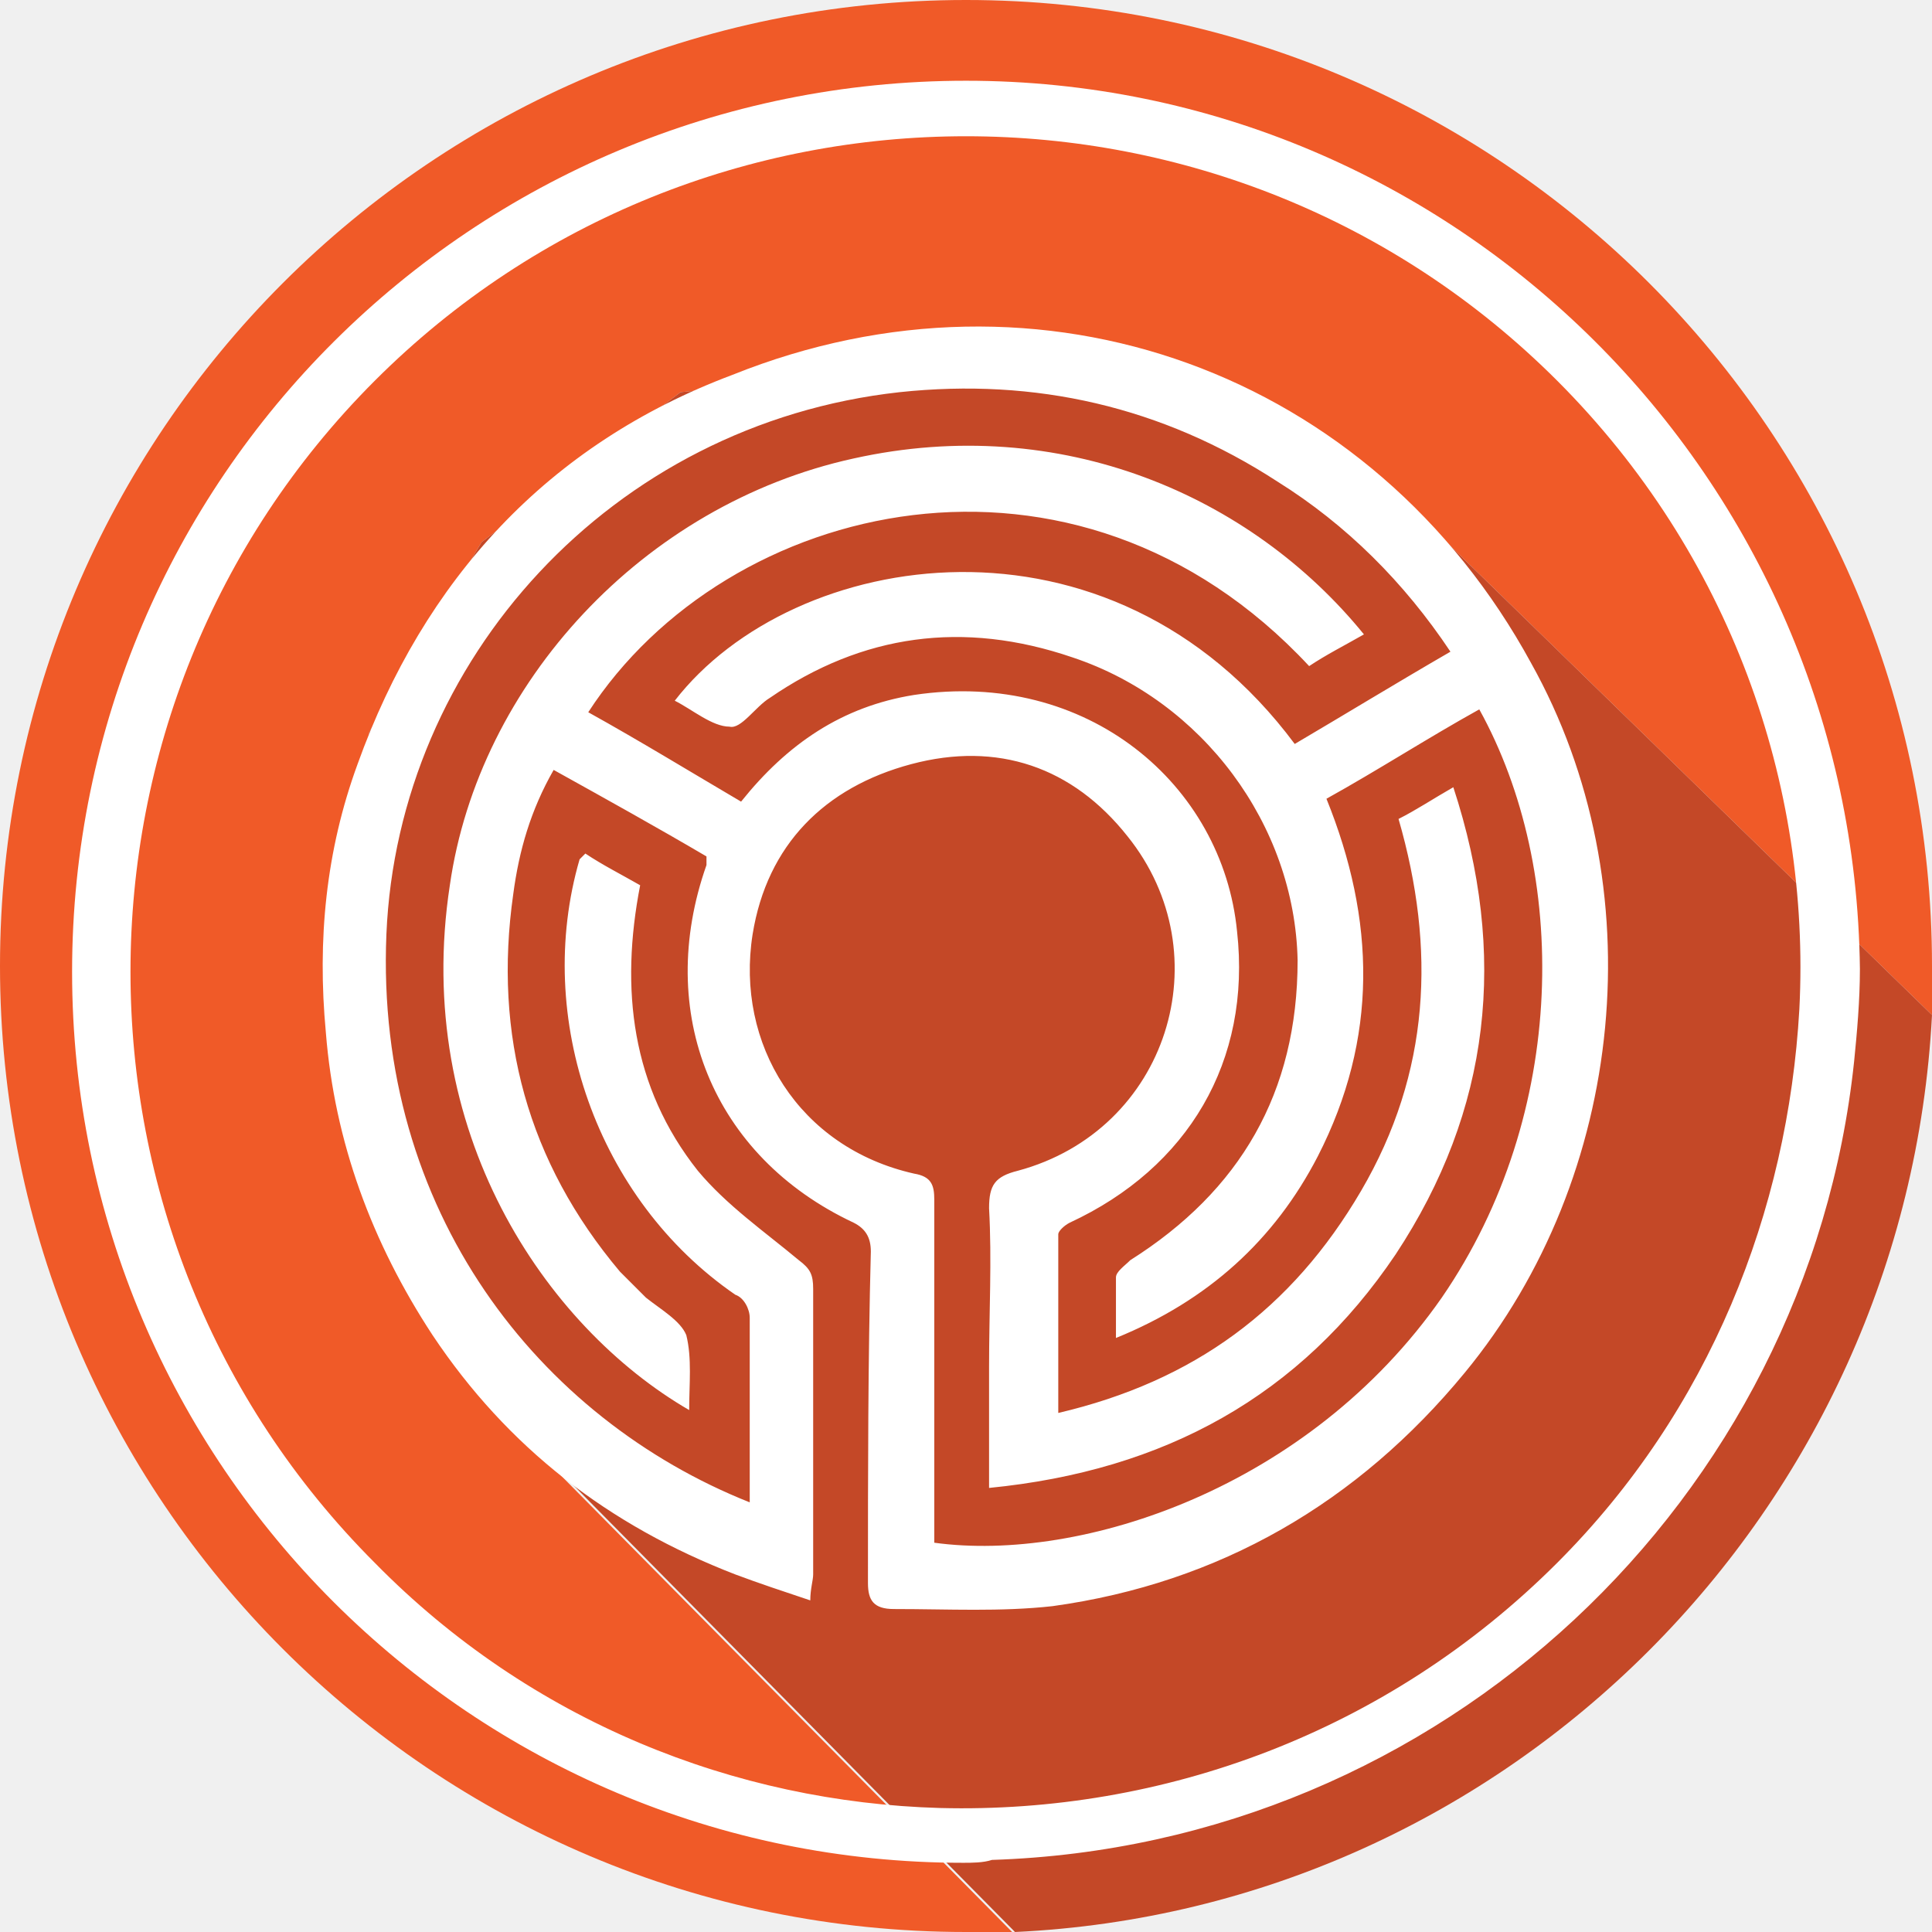
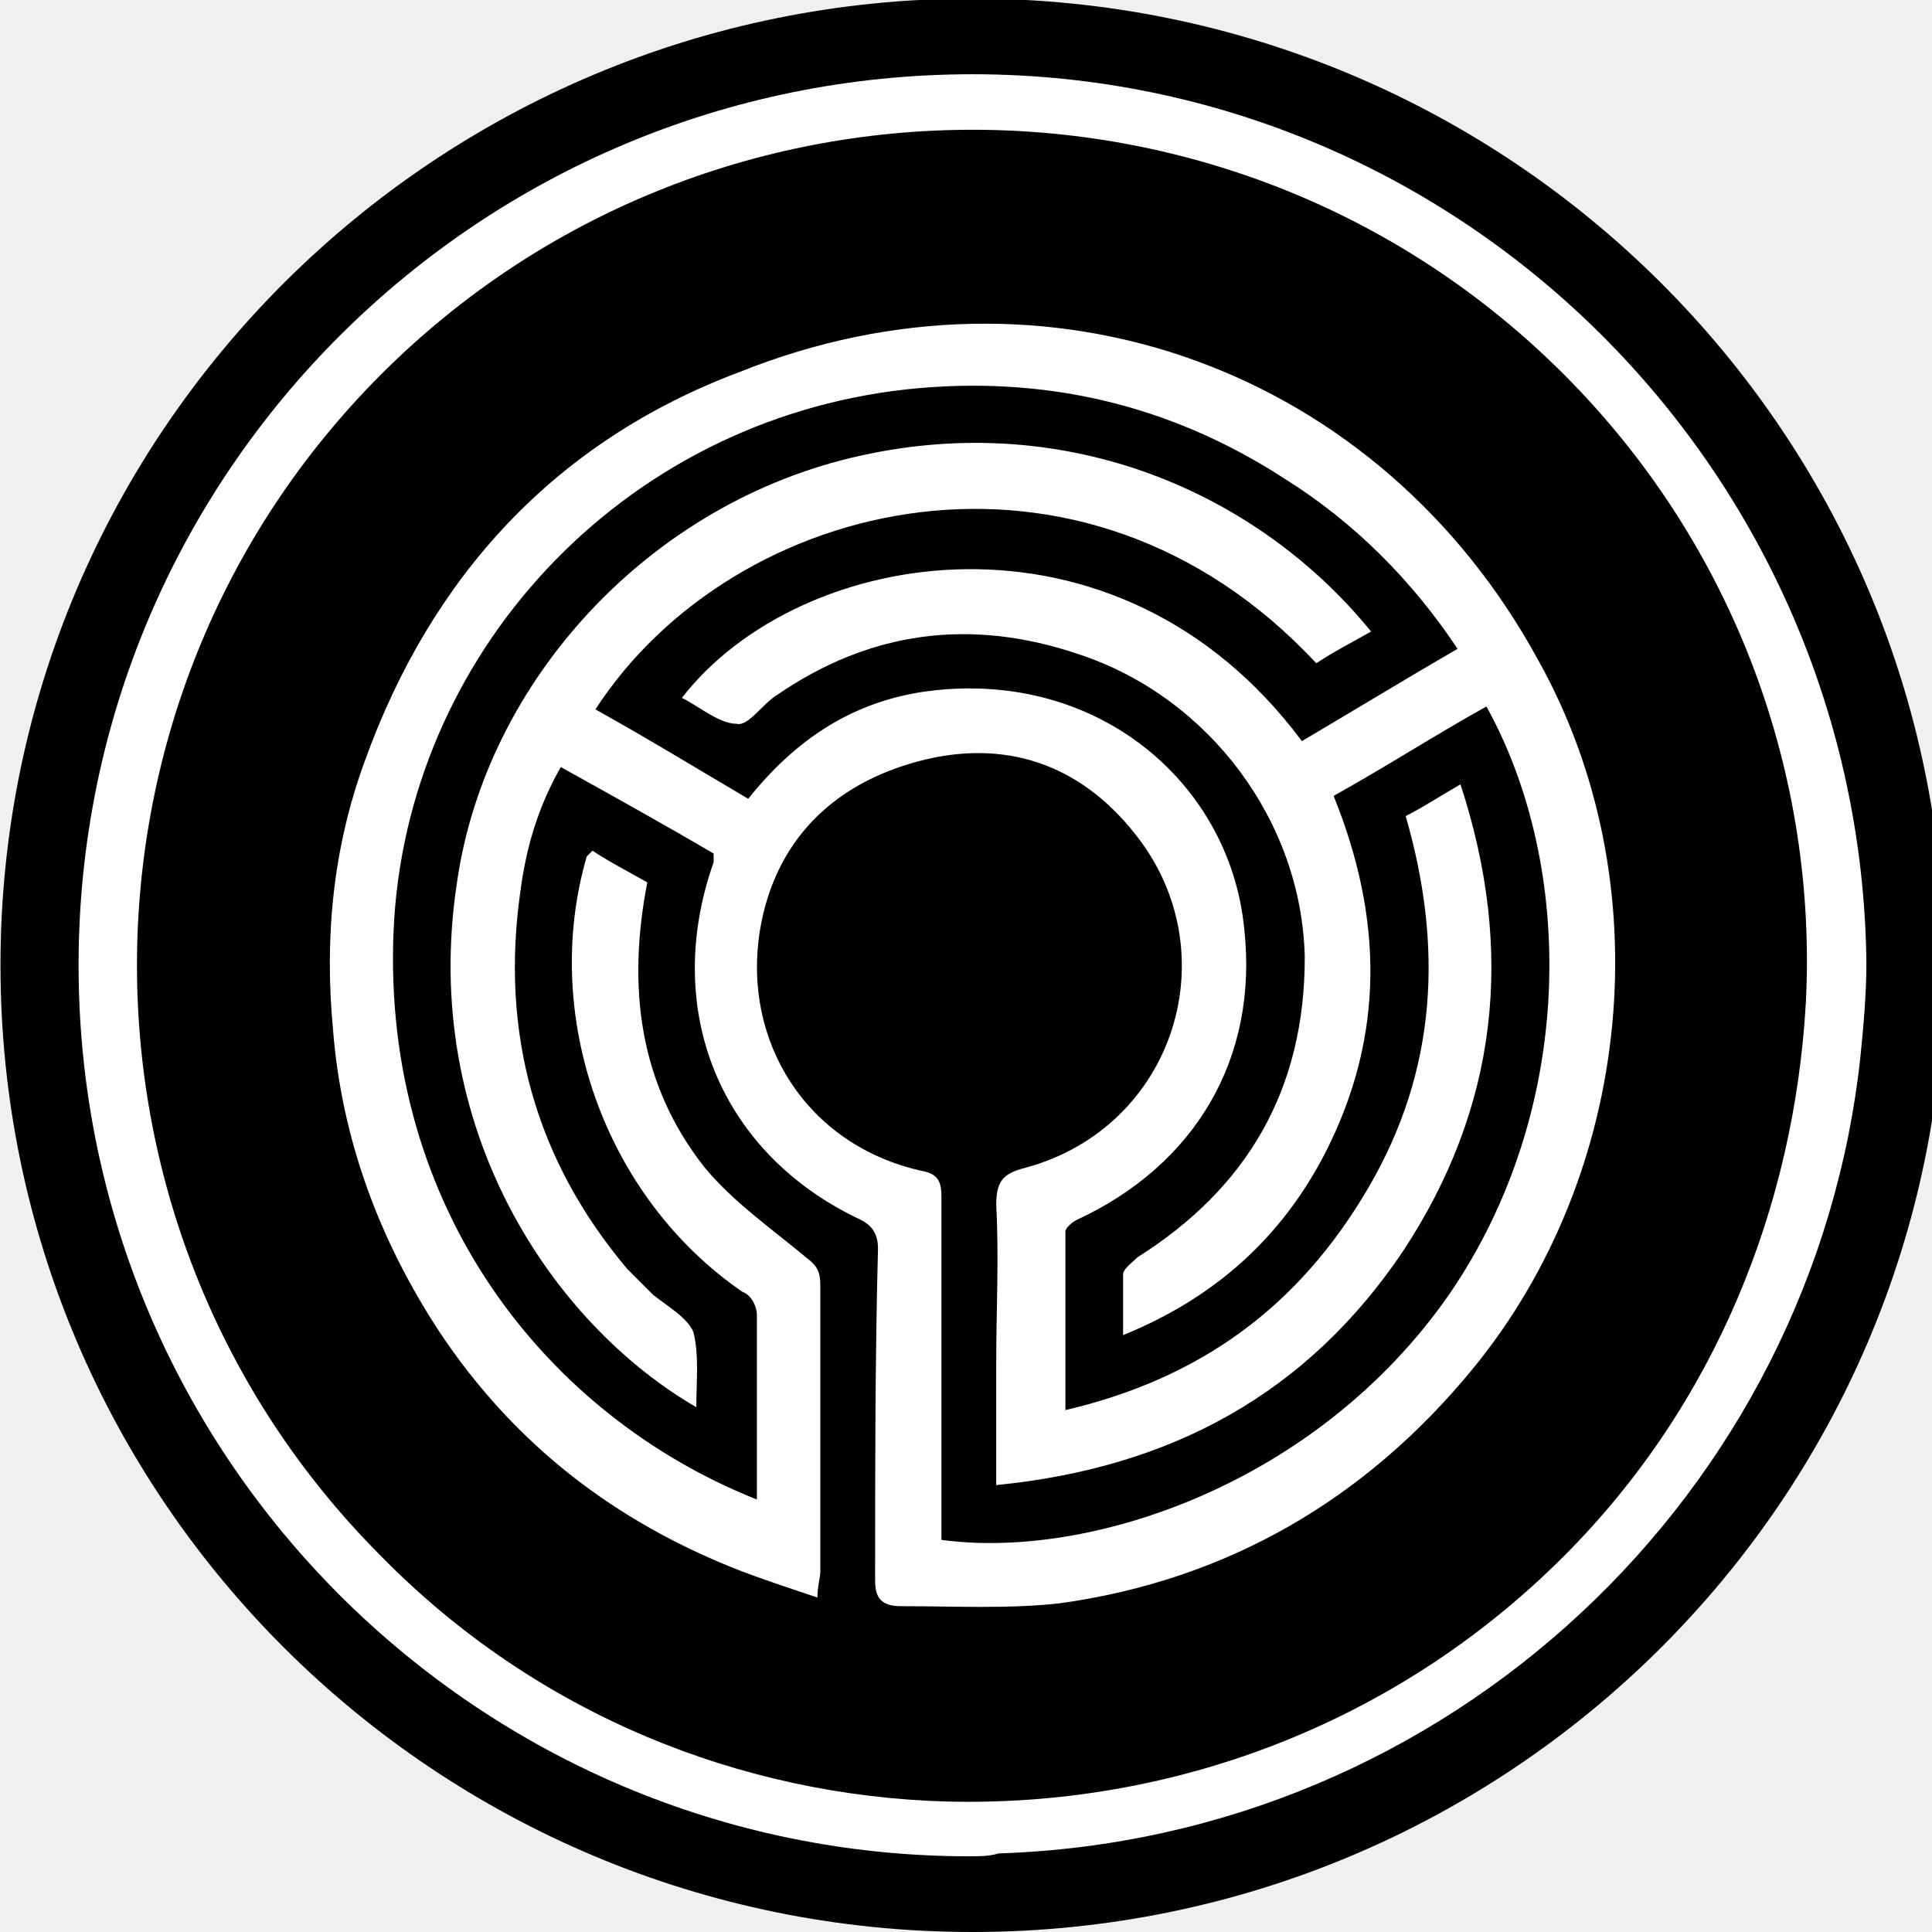
<svg xmlns="http://www.w3.org/2000/svg" version="1.1" id="Слой_1" x="0px" y="0px" viewBox="0 0 67 67" style="enable-background:new 0 0 67 67;" xml:space="preserve">
-   <style type="text/css">
+   <defs id="defs17" />
+   <style type="text/css" id="style2">
	.st0{fill:#F05A28;}
	.st1{fill:#C44827;}
	.st2{fill:#FFFFFF;}
</style>
-   <g>
-     <path class="st0" d="M11.9,39.2l0.9-13.8l3.9-6.6l6.9-5.2l12.1-1.2l12,4L67,35.2c0-0.6,0-1.2,0-1.7C67,15,52,0,33.5,0S0,15,0,33.5   C0,52,15,67,33.5,67c0.5,0,1.1,0,1.6,0l-17-17.2L11.9,39.2z" />
-     <path class="st1" d="M67,35.2L47.7,16.4l-12-4l-12.1,1.2l-6.9,5.2l-3.9,6.6l-0.9,13.8l6.3,10.6l17,17.2   C52.3,66.2,66.1,52.4,67,35.2z" />
-   </g>
-   <path class="st2" d="M47.3,22c-0.7,0.4-1.3,0.7-1.9,1.1c-8.1-8.7-20.2-5.8-25,1.6c1.8,1,3.6,2.1,5.3,3.1c1.6-2,3.5-3.3,6-3.7  c6-0.9,10.7,3.1,11.2,8.2c0.5,4.5-1.7,8.2-5.8,10.1c-0.2,0.1-0.4,0.3-0.4,0.4c0,2,0,4,0,6.2c4.7-1.1,8.1-3.6,10.5-7.7  c2.4-4.1,2.6-8.4,1.3-12.9c0.6-0.3,1.2-0.7,1.9-1.1c1.9,5.8,1.3,11.2-2,16.2c-3.3,4.9-8,7.5-14.1,8.1c0-1.5,0-2.8,0-4.2  c0-1.9,0.1-3.7,0-5.5c0-0.8,0.2-1.1,1-1.3c5.2-1.4,7.1-7.5,3.8-11.6c-1.9-2.4-4.5-3.3-7.5-2.5c-3,0.8-5,2.8-5.5,5.9  c-0.6,3.8,1.6,7.4,5.6,8.3c0.6,0.1,0.7,0.4,0.7,0.9c0,3.7,0,7.3,0,11c0,0.3,0,0.6,0,0.9c5.1,0.7,13-1.9,17.6-8.5  c4.4-6.4,4.4-14.8,1.3-20.4c-1.8,1-3.5,2.1-5.3,3.1c1.7,4.2,1.8,8.3-0.3,12.4c-1.5,2.9-3.8,5-7,6.3c0-0.7,0-1.5,0-2.1  c0-0.2,0.3-0.4,0.5-0.6c3.8-2.4,5.8-5.8,5.8-10.4c-0.1-4.7-3.3-9-7.8-10.5c-3.8-1.3-7.3-0.8-10.5,1.4c-0.5,0.3-1,1.1-1.4,1  c-0.6,0-1.3-0.6-1.9-0.9c4.1-5.3,15.1-7.1,21.5,1.5c1.7-1,3.5-2.1,5.4-3.2c-1.6-2.4-3.6-4.4-6-5.9c-4-2.6-8.4-3.6-13.1-3.1  c-10,1.1-17.4,9.3-17.8,18.8C13,42,18.7,49.2,26,52.1c0-0.8,0-1.6,0-2.3c0-1.4,0-2.7,0-4.1c0-0.3-0.2-0.7-0.5-0.8  c-4.8-3.3-7-9.6-5.4-15.1c0,0,0.1-0.1,0.2-0.2c0.6,0.4,1.2,0.7,1.9,1.1c-0.7,3.6-0.3,7,2,9.9c1,1.2,2.3,2.1,3.5,3.1  c0.4,0.3,0.5,0.5,0.5,1c0,3.3,0,6.6,0,9.9c0,0.2-0.1,0.5-0.1,0.9c-0.9-0.3-1.8-0.6-2.6-0.9c-4.4-1.7-7.9-4.4-10.5-8.3  c-2.1-3.2-3.4-6.7-3.7-10.5c-0.3-3.2,0-6.3,1.1-9.3c2.3-6.4,6.6-11.1,13-13.5C36.1,8.7,47.6,12.9,53.1,23c4.3,7.7,3.3,17.8-2.3,24.6  c-3.7,4.5-8.5,7.3-14.3,8.1c-1.8,0.2-3.6,0.1-5.5,0.1c-0.7,0-0.9-0.3-0.9-0.9c0-3.8,0-7.7,0.1-11.5c0-0.5-0.2-0.8-0.6-1  c-4.9-2.3-6.9-7.3-5.1-12.4c0,0,0-0.1,0-0.3c-1.7-1-3.5-2-5.3-3c-0.8,1.4-1.2,2.8-1.4,4.3c-0.7,4.9,0.5,9.3,3.7,13.1  c0.3,0.3,0.6,0.6,0.9,0.9c0.5,0.4,1.2,0.8,1.4,1.3c0.2,0.8,0.1,1.7,0.1,2.6c-5-2.9-9.6-9.7-8.3-18.2c1-7,6.7-13.2,14-14.8  C36.8,14.3,43.4,17.2,47.3,22z" />
-   <path class="st2" d="M33.5,2.8C16.4,2.8,2.5,16.6,2.5,33.7s13.9,30.9,30.9,30.9c0.3,0,0.7,0,1-0.1C50,64,62.7,52,64.3,36.8  c0.1-1,0.2-2.1,0.2-3.2C64.3,16.6,50.5,2.8,33.5,2.8z M54,54.2c-5.9,5.9-13.7,8.7-21.4,8.5c-7.1-0.2-14.2-3-19.6-8.5  c-11.3-11.3-11.3-29.7,0-41s29.7-11.3,41,0c6,6,8.8,14,8.4,21.8C62,42,59.3,48.9,54,54.2z" />
+   <ellipse style="fill:#000000;fill-opacity:1;fill-rule:nonzero;stroke-width:0.997" id="path830" cx="33.725" cy="33.475" rx="33.708" ry="33.525" />
+   <path class="st2" d="m 47.548,21.901 c -0.7,0.4 -1.3,0.7 -1.9,1.1 -8.1,-8.7 -20.2,-5.8 -25,1.6 1.8,1 3.6,2.1 5.3,3.1 1.6,-2 3.5,-3.3 6,-3.7 6,-0.9 10.7,3.1 11.2,8.2 0.5,4.5 -1.7,8.2 -5.8,10.1 -0.2,0.1 -0.4,0.3 -0.4,0.4 0,2 0,4 0,6.2 4.7,-1.1 8.1,-3.6 10.5,-7.7 2.4,-4.1 2.6,-8.4 1.3,-12.9 0.6,-0.3 1.2,-0.7 1.9,-1.1 1.9,5.8 1.3,11.2 -2,16.2 -3.3,4.9 -8,7.5 -14.1,8.1 0,-1.5 0,-2.8 0,-4.2 0,-1.9 0.1,-3.7 0,-5.5 0,-0.8 0.2,-1.1 1,-1.3 5.2,-1.4 7.1,-7.5 3.8,-11.6 -1.9,-2.4 -4.5,-3.3 -7.5,-2.5 -3,0.8 -5,2.8 -5.5,5.9 -0.6,3.8 1.6,7.4 5.6,8.3 0.6,0.1 0.7,0.4 0.7,0.9 0,3.7 0,7.3 0,11 0,0.3 0,0.6 0,0.9 5.1,0.7 13,-1.9 17.6,-8.5 4.4,-6.4 4.4,-14.8 1.3,-20.4 -1.8,1 -3.5,2.1 -5.3,3.1 1.7,4.2 1.8,8.3 -0.3,12.4 -1.5,2.9 -3.8,5 -7,6.3 0,-0.7 0,-1.5 0,-2.1 0,-0.2 0.3,-0.4 0.5,-0.6 3.8,-2.4 5.8,-5.8 5.8,-10.4 -0.1,-4.7 -3.3,-9 -7.8,-10.5 -3.8,-1.3 -7.3,-0.8 -10.5,1.4 -0.5,0.3 -1,1.1 -1.4,1 -0.6,0 -1.3,-0.6 -1.9,-0.9 4.1,-5.3 15.1,-7.1 21.5,1.5 1.7,-1 3.5,-2.1 5.4,-3.2 -1.6,-2.4 -3.6,-4.4 -6,-5.9 -4,-2.6 -8.4,-3.6 -13.1,-3.1 -10,1.1 -17.4,9.3 -17.8,18.8 -0.4,9.6 5.3,16.8 12.6,19.7 0,-0.8 0,-1.6 0,-2.3 0,-1.4 0,-2.7 0,-4.1 0,-0.3 -0.2,-0.7 -0.5,-0.8 -4.8,-3.3 -7,-9.6 -5.4,-15.1 0,0 0.1,-0.1 0.2,-0.2 0.6,0.4 1.2,0.7 1.9,1.1 -0.7,3.6 -0.3,7 2,9.9 1,1.2 2.3,2.1 3.5,3.1 0.4,0.3 0.5,0.5 0.5,1 0,3.3 0,6.6 0,9.9 0,0.2 -0.1,0.5 -0.1,0.9 -0.9,-0.3 -1.8,-0.6 -2.6,-0.9 -4.4,-1.7 -7.9,-4.4 -10.5,-8.3 -2.1,-3.2 -3.4,-6.7 -3.7,-10.5 -0.3,-3.2 0,-6.3 1.1,-9.3 2.3,-6.4 6.6,-11.1 13,-13.5 10.7,-4.3 22.2,-0.1 27.7,10 4.3,7.7 3.3,17.8 -2.3,24.6 -3.7,4.5 -8.5,7.3 -14.3,8.1 -1.8,0.2 -3.6,0.1 -5.5,0.1 -0.7,0 -0.9,-0.3 -0.9,-0.9 0,-3.8 0,-7.7 0.1,-11.5 0,-0.5 -0.2,-0.8 -0.6,-1 -4.9,-2.3 -6.9,-7.3 -5.1,-12.4 0,0 0,-0.1 0,-0.3 -1.7,-1 -3.5,-2 -5.3,-3 -0.8,1.4 -1.2,2.8 -1.4,4.3 -0.7,4.9 0.5,9.3 3.7,13.1 0.3,0.3 0.6,0.6 0.9,0.9 0.5,0.4 1.2,0.8 1.4,1.3 0.2,0.8 0.1,1.7 0.1,2.6 -5,-2.9 -9.6,-9.7 -8.3,-18.2 1,-7 6.7,-13.2 14,-14.8 7.2,-1.6 13.8,1.3 17.7,6.1 z" id="path10" style="fill:#ffffff" />
+   <path class="st2" d="m 33.725,2.575 c -17.1,0 -31,13.8 -31,30.9 0,17.1 13.9,30.9 30.9,30.9 0.3,0 0.7,0 1,-0.1 15.6,-0.5 28.3,-12.5 29.9,-27.7 0.1,-1 0.2,-2.1 0.2,-3.2 -0.2,-17 -14,-30.8 -31,-30.8 z m 20.5,51.4 c -5.9,5.9 -13.7,8.7 -21.4,8.5 -7.1,-0.2 -14.2,-3 -19.6,-8.5 -11.3,-11.3 -11.3,-29.7 0,-41 11.3,-11.3 29.7,-11.3 41,0 6,6 8.8,14 8.4,21.8 -0.4,7 -3.1,13.9 -8.4,19.2 z" id="path12" style="fill:#ffffff" />
</svg>
